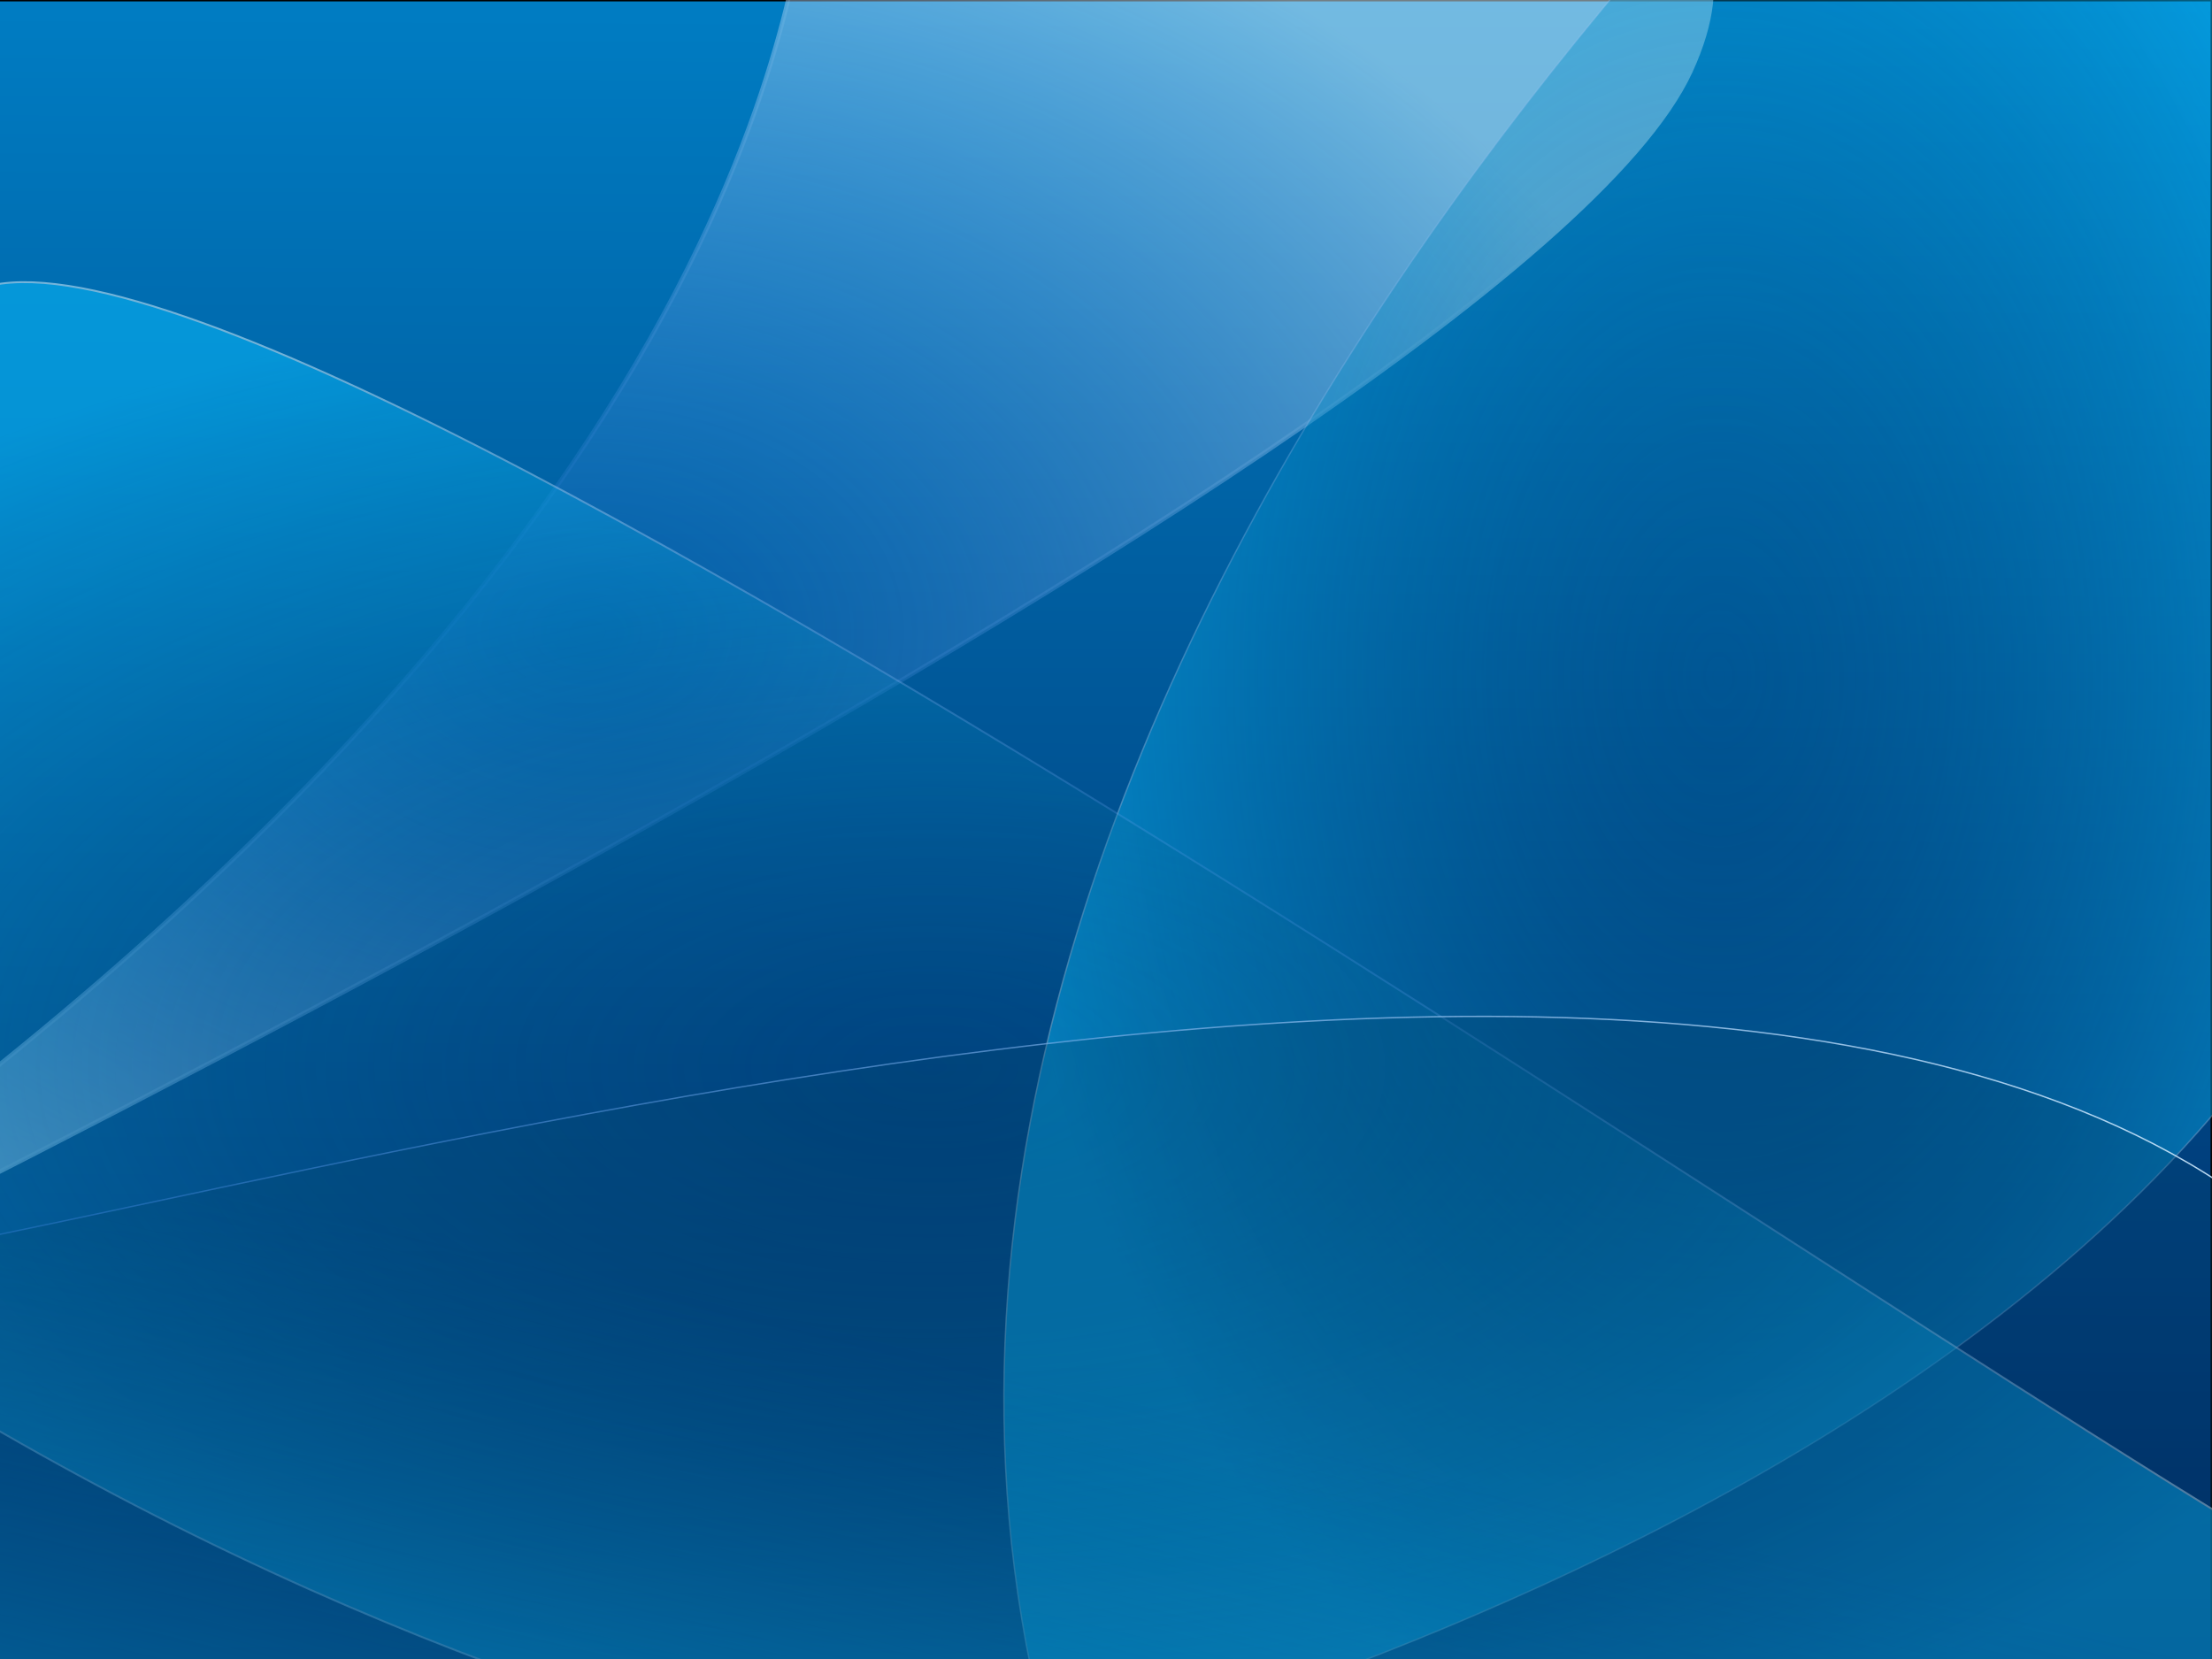
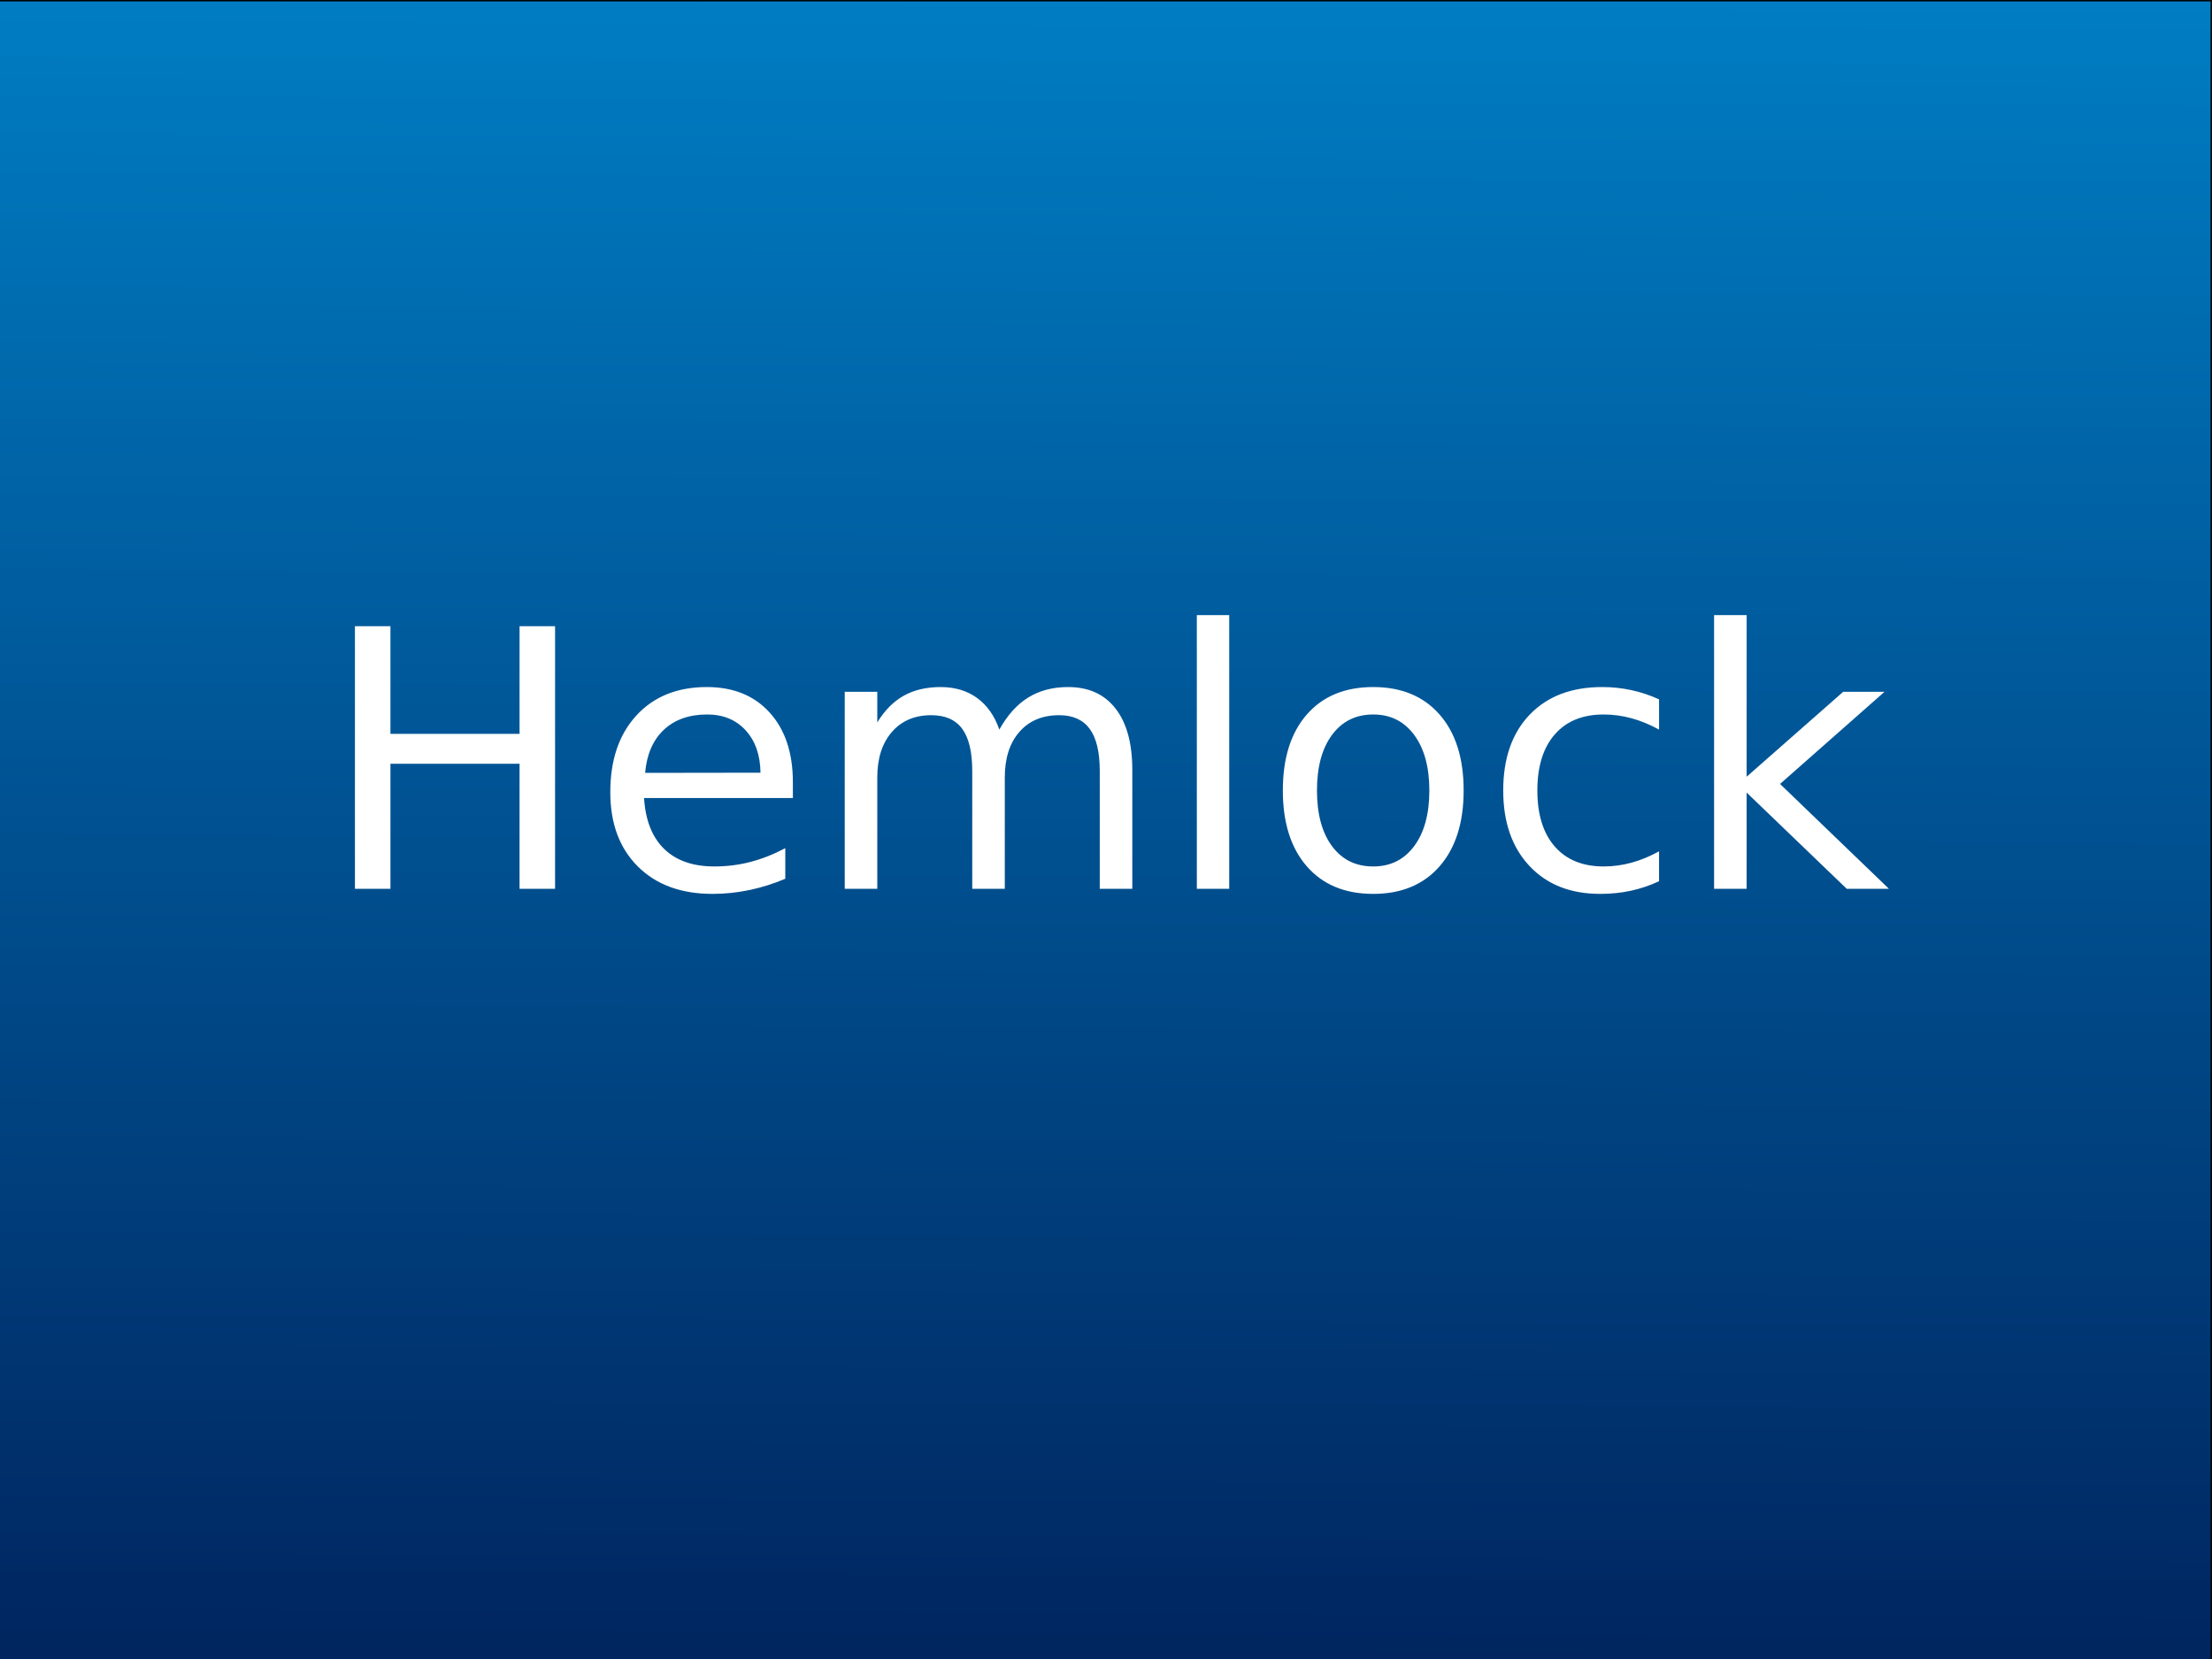
<svg xmlns="http://www.w3.org/2000/svg" xmlns:xlink="http://www.w3.org/1999/xlink" width="1600" height="1200" id="svg2" version="1.0">
  <defs id="defs4">
    <linearGradient id="linearGradient3685">
      <stop style="stop-color:#1f70de;stop-opacity:0.237;" offset="0" id="stop3687" />
      <stop style="stop-color:#e0f5ff;stop-opacity:1;" offset="1" id="stop3689" />
    </linearGradient>
    <linearGradient id="linearGradient3671">
      <stop id="stop3673" offset="0" style="stop-color:#00426e;stop-opacity:0.267;" />
      <stop id="stop3675" offset="1" style="stop-color:#09bdff;stop-opacity:1;" />
    </linearGradient>
    <linearGradient id="linearGradient2760">
      <stop style="stop-color:#00255f;stop-opacity:1;" offset="0" id="stop2762" />
      <stop style="stop-color:#0098e2;stop-opacity:1;" offset="1" id="stop2764" />
    </linearGradient>
    <linearGradient xlink:href="#linearGradient2760" id="linearGradient2766" x1="745.214" y1="1200.5" x2="751.929" y2="-371.929" gradientUnits="userSpaceOnUse" gradientTransform="translate(-0.522187,0.507672)" />
    <linearGradient xlink:href="#linearGradient3671" id="linearGradient9934" x1="790.39" y1="910.026" x2="604.684" y2="1688.547" gradientUnits="userSpaceOnUse" gradientTransform="translate(86.53287,117.0403)" />
    <radialGradient xlink:href="#linearGradient3671" id="radialGradient10847" cx="773.965" cy="770.329" fx="773.965" fy="770.329" r="1029.723" gradientTransform="matrix(1.097892,0,0,0.55187,-177.0551,346.5904)" gradientUnits="userSpaceOnUse" />
    <radialGradient xlink:href="#linearGradient3671" id="radialGradient10849" cx="838.624" cy="474.644" fx="838.624" fy="474.644" r="517.727" gradientTransform="matrix(1,0,0,1.517896,404.7552,-231.2009)" gradientUnits="userSpaceOnUse" />
    <radialGradient xlink:href="#linearGradient3685" id="radialGradient10851" cx="425.277" cy="459.57" fx="425.277" fy="459.57" r="814.948" gradientTransform="matrix(1,0,0,0.717248,-0.522187,127.5948)" gradientUnits="userSpaceOnUse" />
    <radialGradient xlink:href="#linearGradient3685" id="radialGradient11742" cx="838.624" cy="474.644" fx="838.624" fy="474.644" r="517.727" gradientTransform="matrix(1,0,0,1.517896,404.7552,-231.2009)" gradientUnits="userSpaceOnUse" />
    <radialGradient xlink:href="#linearGradient3685" id="radialGradient11744" cx="425.277" cy="459.57" fx="425.277" fy="459.57" r="814.948" gradientTransform="matrix(1,0,0,0.717248,-0.522187,127.5948)" gradientUnits="userSpaceOnUse" />
    <radialGradient xlink:href="#linearGradient3685" id="radialGradient11746" cx="773.965" cy="770.329" fx="773.965" fy="770.329" r="1029.723" gradientTransform="matrix(1.097892,0,0,0.55187,-177.0551,346.5904)" gradientUnits="userSpaceOnUse" />
    <linearGradient xlink:href="#linearGradient3685" id="linearGradient11758" x1="-358.737" y1="1096.572" x2="1848.327" y2="1096.572" gradientUnits="userSpaceOnUse" gradientTransform="translate(-0.522187,-2.349471)" />
  </defs>
  <g id="layer1">
    <rect style="fill:url(#linearGradient2766);fill-opacity:1;fill-rule:evenodd;stroke:black;stroke-width:1px;stroke-linecap:butt;stroke-linejoin:miter;stroke-opacity:1" id="rect1872" width="1600" height="1200" x="-0.522" y="0.508" />
-     <path style="opacity:0.509;fill:url(#radialGradient10851);fill-opacity:1;fill-rule:evenodd;stroke:url(#radialGradient11744);stroke-width:3.1;stroke-linecap:butt;stroke-linejoin:round;stroke-miterlimit:4;stroke-dasharray:none;stroke-opacity:1" d="M -388.643,1040.191 C 537.071,477.334 565.642,-8.381 582.785,-54.095 C 599.928,-99.809 1354.214,-234.095 1222.785,51.619 C 1091.357,337.334 -382.929,1037.334 -388.643,1040.191 z " id="path2768" />
-     <path style="opacity:0.538;fill:url(#radialGradient10849);fill-opacity:1;fill-rule:evenodd;stroke:url(#radialGradient11742);stroke-width:1px;stroke-linecap:butt;stroke-linejoin:miter;stroke-opacity:0.721" d="M 759.041,1263.187 C 547.612,477.473 1424.755,-271.099 1424.755,-271.099 C 1424.755,-271.099 1581.898,-471.099 1744.755,260.33 C 1907.612,991.758 761.898,1274.616 761.898,1274.616 L 759.041,1263.187 z " id="path3695" />
-     <path style="opacity:0.516;fill:url(#radialGradient10847);fill-opacity:1;fill-rule:evenodd;stroke:url(#radialGradient11746);stroke-width:1.349px;stroke-linecap:butt;stroke-linejoin:miter;stroke-opacity:1" d="M -457.141,705.3 C 779.321,1790.684 1944.503,1143.5 1788.388,1188.573 C 1709.146,1211.452 264.839,150.724 -5.193,206.182 C -275.225,261.639 -451.457,717.184 -457.141,705.3 z " id="path6368" />
-     <path style="fill:url(#linearGradient9934);fill-opacity:1;fill-rule:evenodd;stroke:url(#linearGradient11758);stroke-width:1px;stroke-linecap:butt;stroke-linejoin:miter;stroke-opacity:1" d="M 1648.549,1389.172 C 407.393,1065.824 41.762,1302.117 -167.17,1394.146 C -376.103,1486.176 -480.569,968.82 -127.374,916.587 C 225.821,864.354 1549.058,458.926 1772.914,1063.337 C 1996.77,1667.748 1643.575,1389.172 1648.549,1389.172 z " id="path9041" />
+     <text xml:space="preserve" style="font-size:260.539px;font-style:normal;font-weight:normal;fill:#ffffff;fill-opacity:1;stroke:none;font-family:Bitstream Vera Sans" x="231.151" y="642.884" id="text2836">
+       <tspan id="tspan2838" x="231.151" y="642.884">Hemlock</tspan>
+     </text>
  </g>
</svg>
